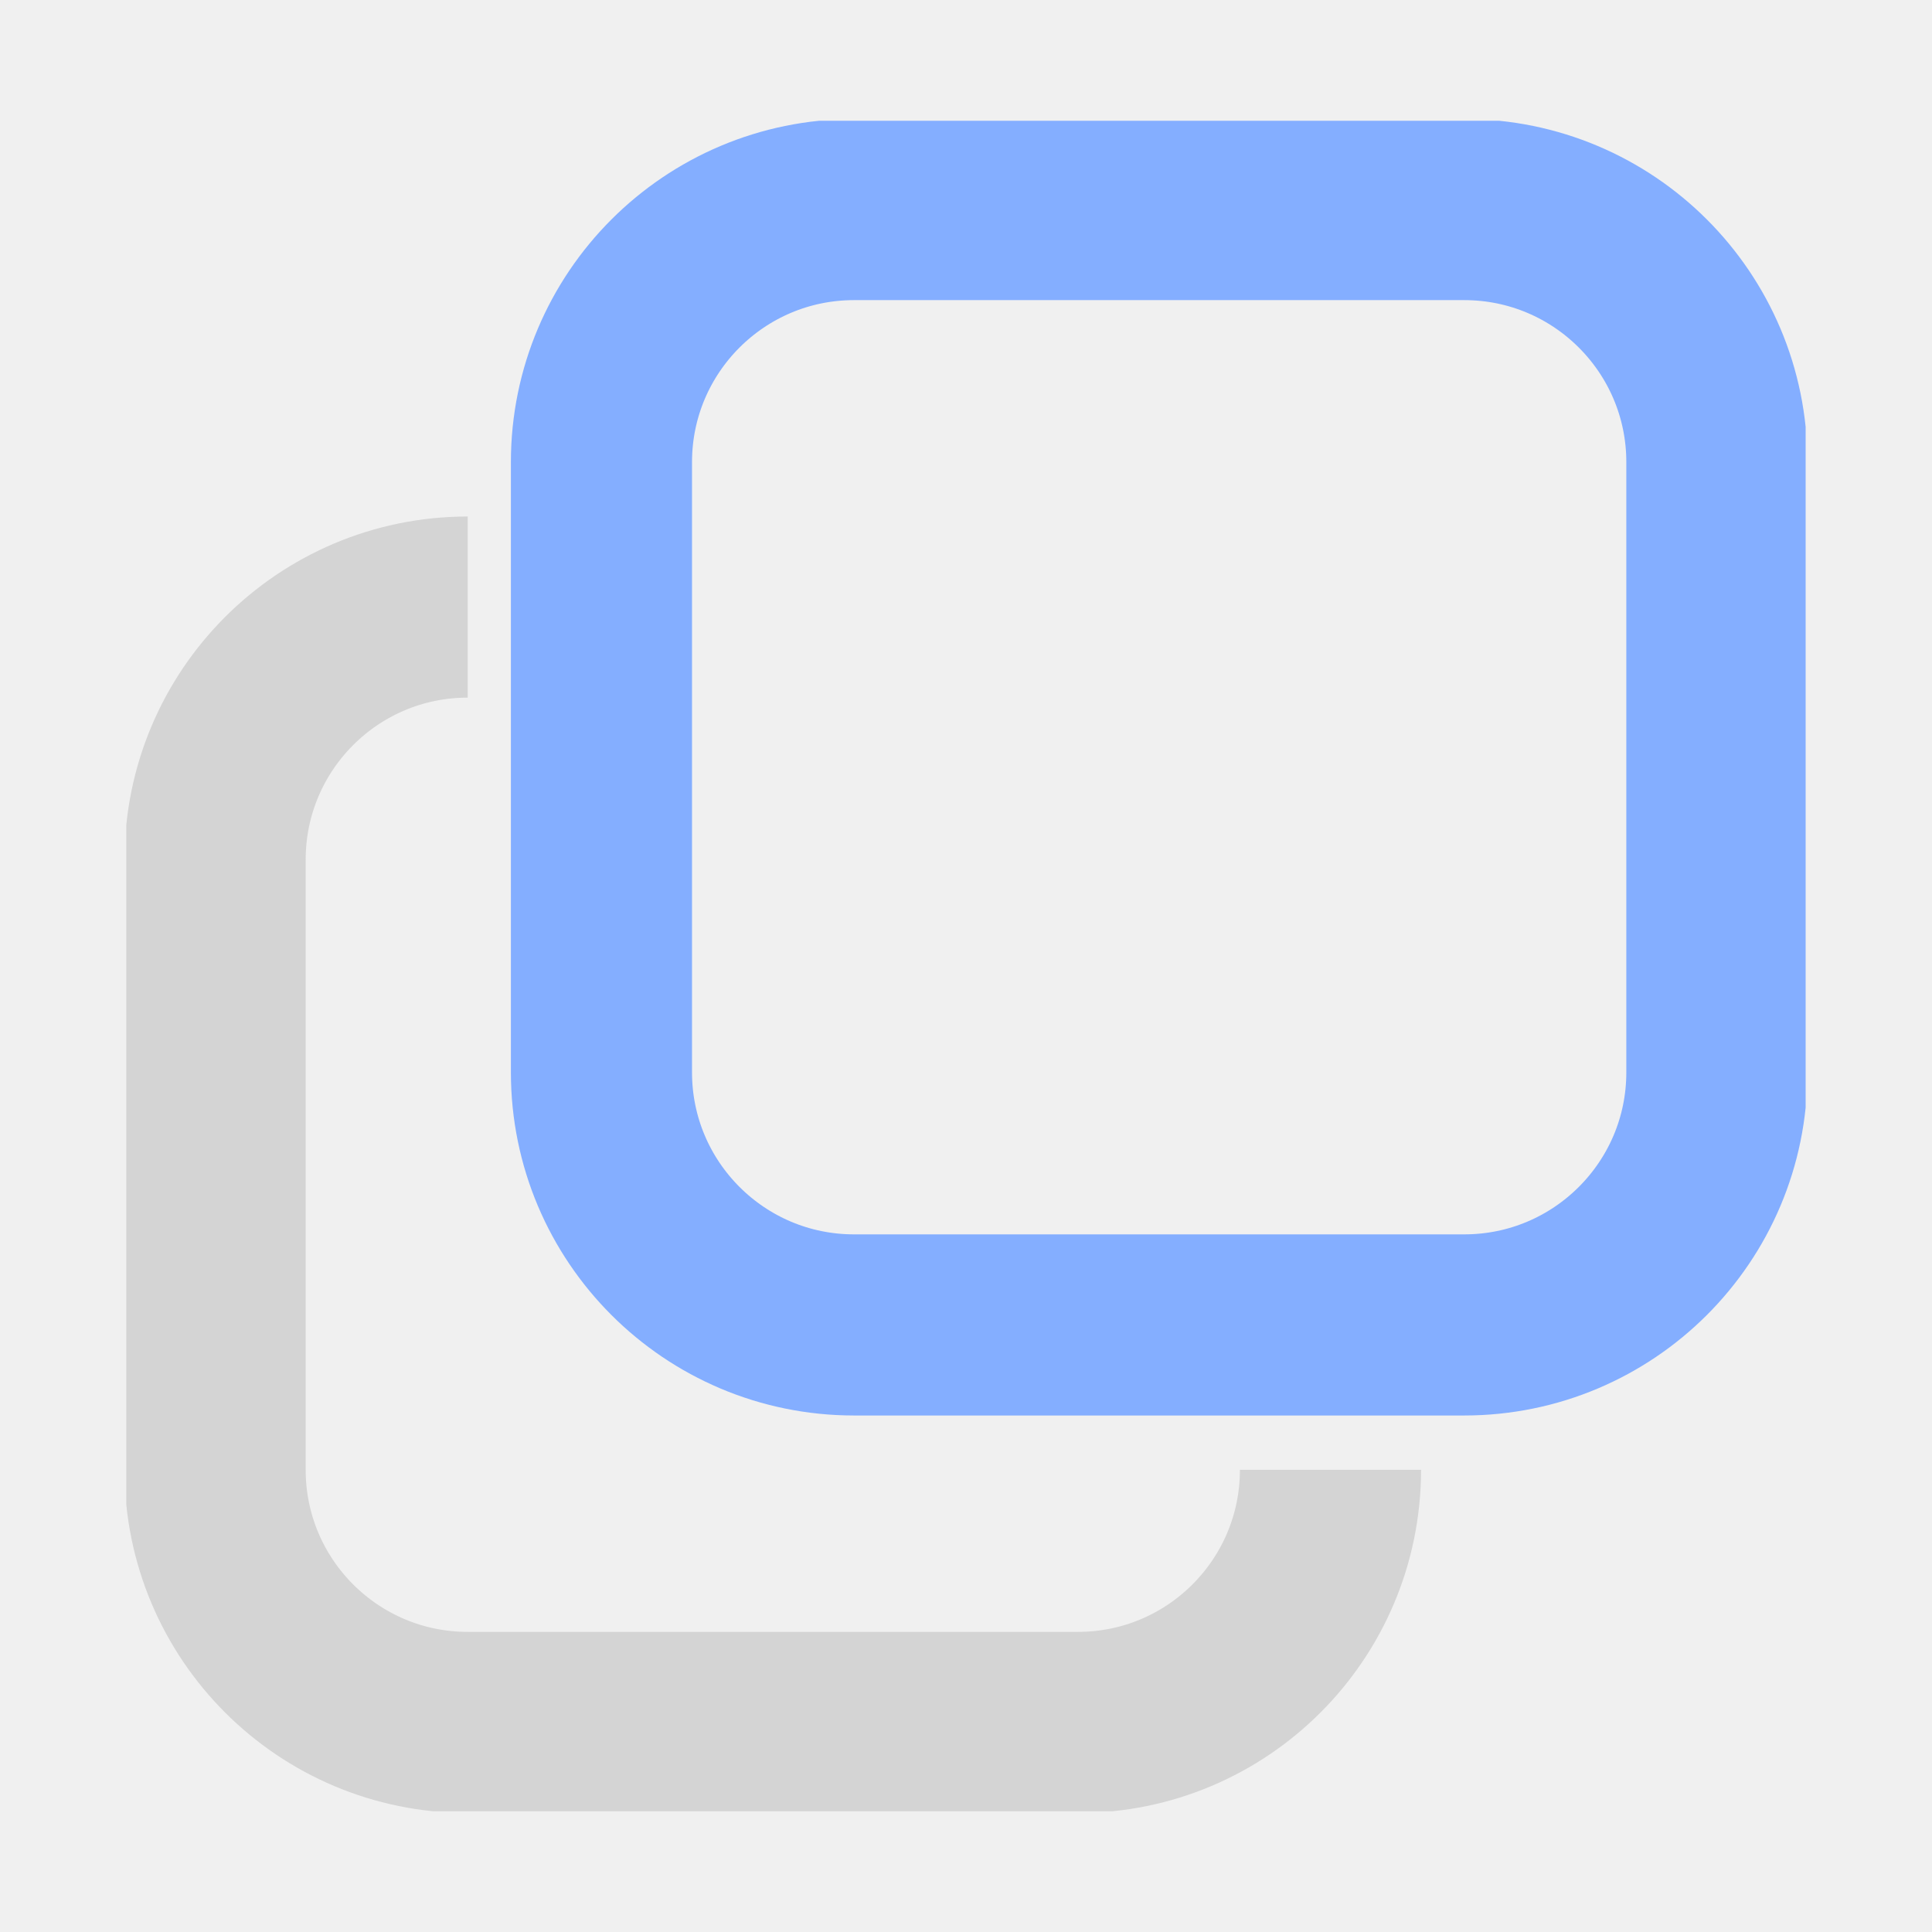
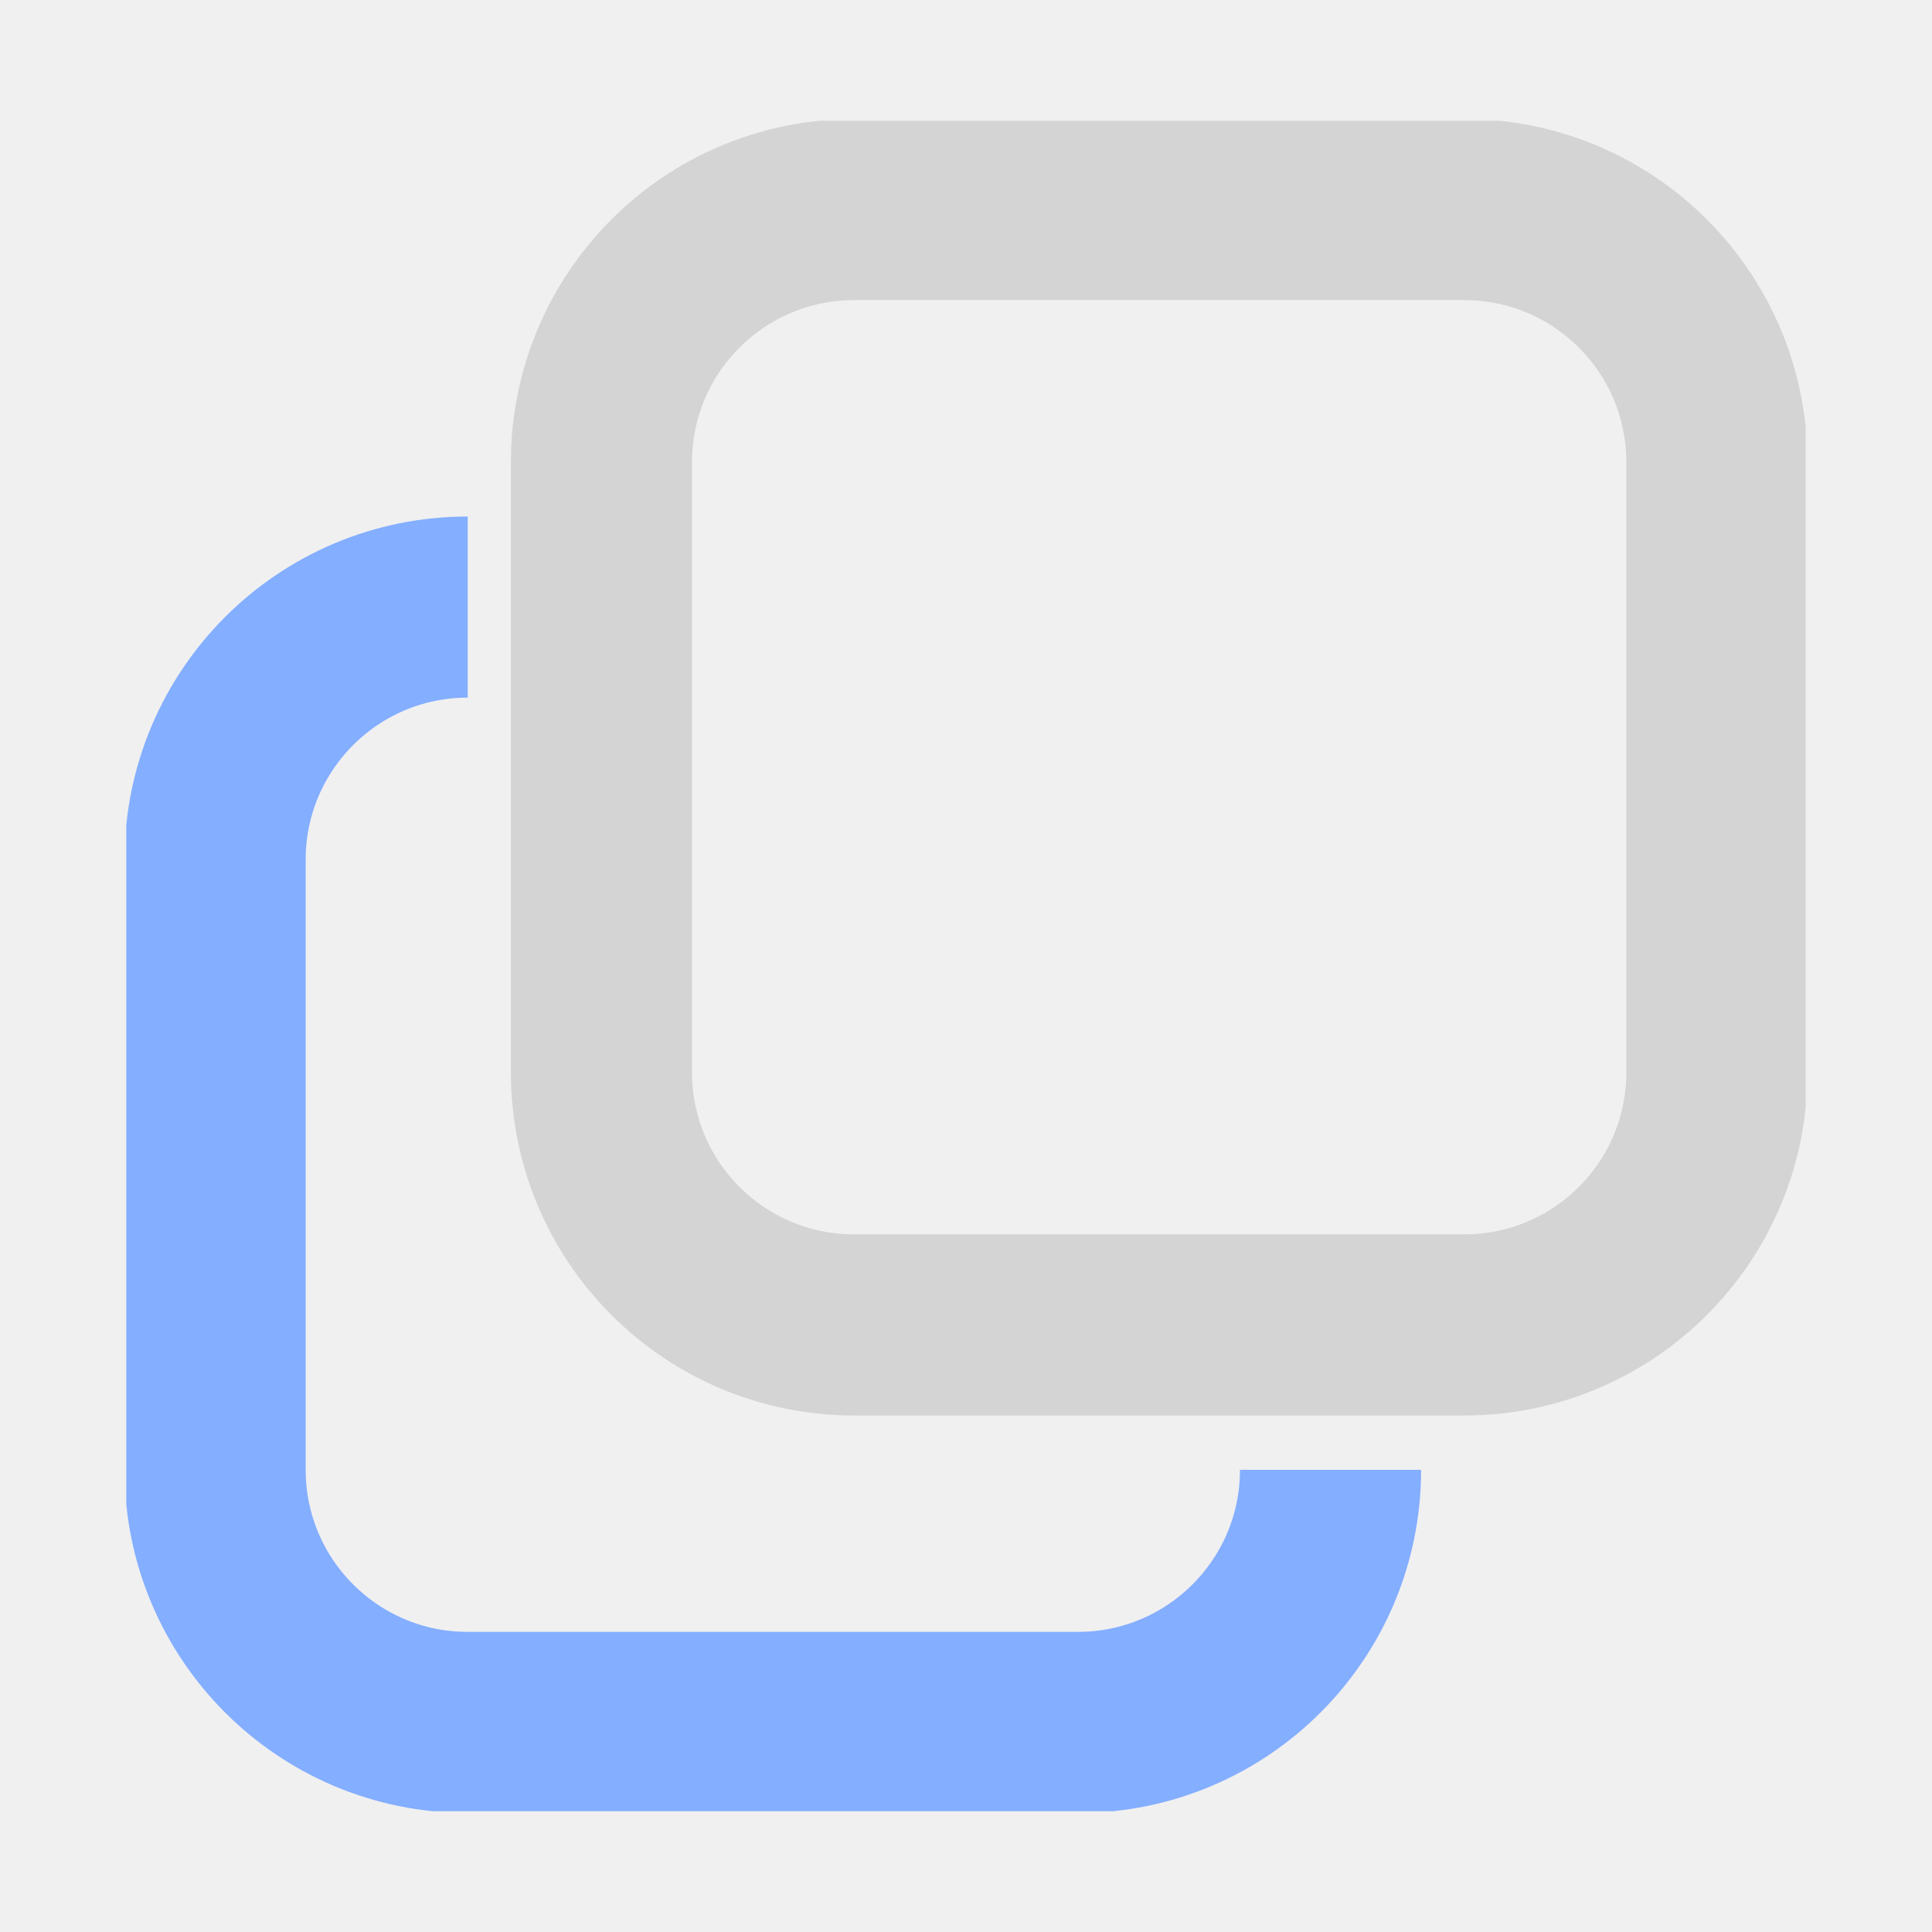
- <svg xmlns="http://www.w3.org/2000/svg" width="32" height="32" viewBox="-2.092 -2 32 32" fill="none">
+ <svg xmlns="http://www.w3.org/2000/svg" width="32" height="32" viewBox="-2.092 -2.000 32 32" fill="none">
  <g id="Content_STROKE" clip-path="url(#clip0_0_4)">
-     <path id="Vector" d="M19.945 22.345C19.945 24.656 18.072 26.529 15.761 26.529H5.655C3.344 26.529 1.471 24.656 1.471 22.345V12.239C1.471 9.928 3.344 8.055 5.655 8.055" stroke="#D4D4D4" stroke-width="3.000" stroke-miterlimit="10" />
-     <path id="Vector_2" d="M22.16 1.471H12.054C9.743 1.471 7.87 3.344 7.87 5.655V15.761C7.87 18.072 9.743 19.945 12.054 19.945H22.16C24.471 19.945 26.345 18.072 26.345 15.761V5.655C26.345 3.344 24.471 1.471 22.16 1.471Z" stroke="#84AEFF" stroke-width="3.000" stroke-miterlimit="10" />
+     <path id="Vector" d="M19.946 22.345C19.946 24.656 18.072 26.529 15.761 26.529H5.655C3.344 26.529 1.471 24.656 1.471 22.345V12.239C1.471 9.928 3.344 8.055 5.655 8.055" stroke="#84AEFF" stroke-width="3" stroke-miterlimit="10" />
+     <path id="Vector_2" d="M22.16 1.471H12.055C9.744 1.471 7.87 3.344 7.87 5.655V15.761C7.87 18.072 9.744 19.945 12.055 19.945H22.16C24.471 19.945 26.345 18.072 26.345 15.761V5.655C26.345 3.344 24.471 1.471 22.16 1.471Z" stroke="#D4D4D4" stroke-width="3" stroke-miterlimit="10" />
  </g>
  <defs>
    <clipPath id="clip0_0_4">
-       <rect width="27.815" height="28" fill="#2B2B2B" />
+       <rect width="27.815" height="28" fill="white" />
    </clipPath>
  </defs>
</svg>
